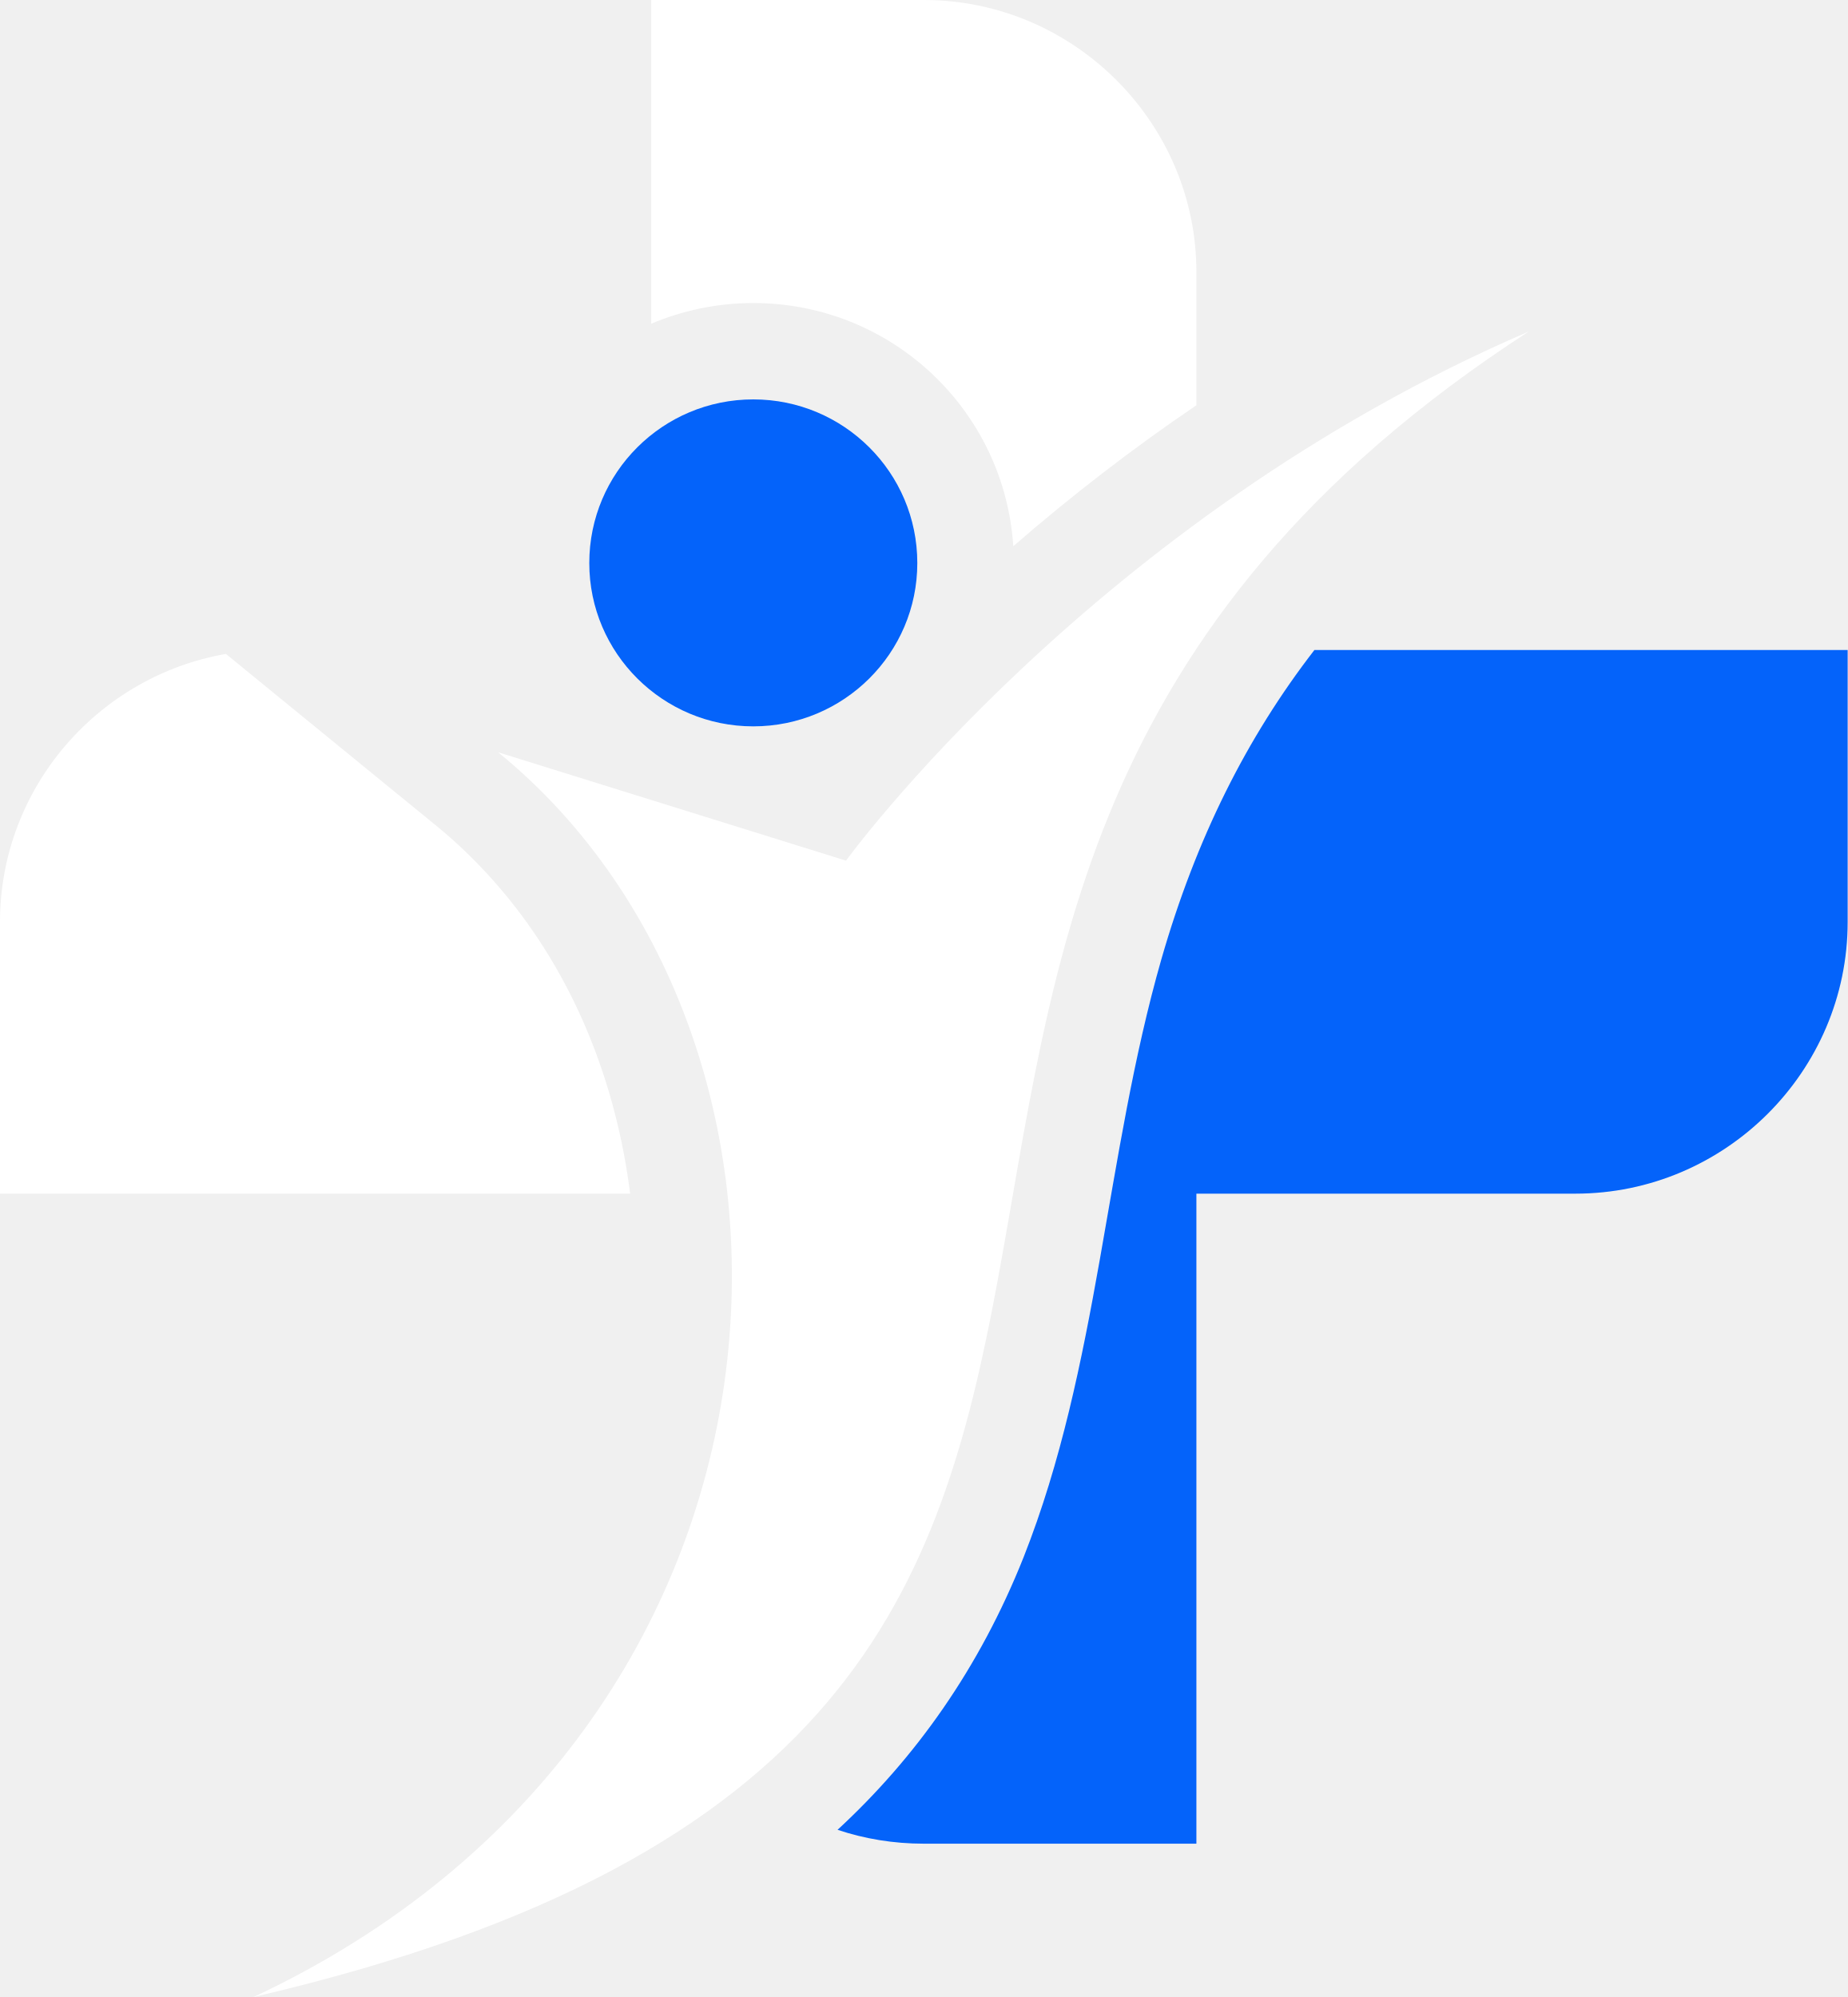
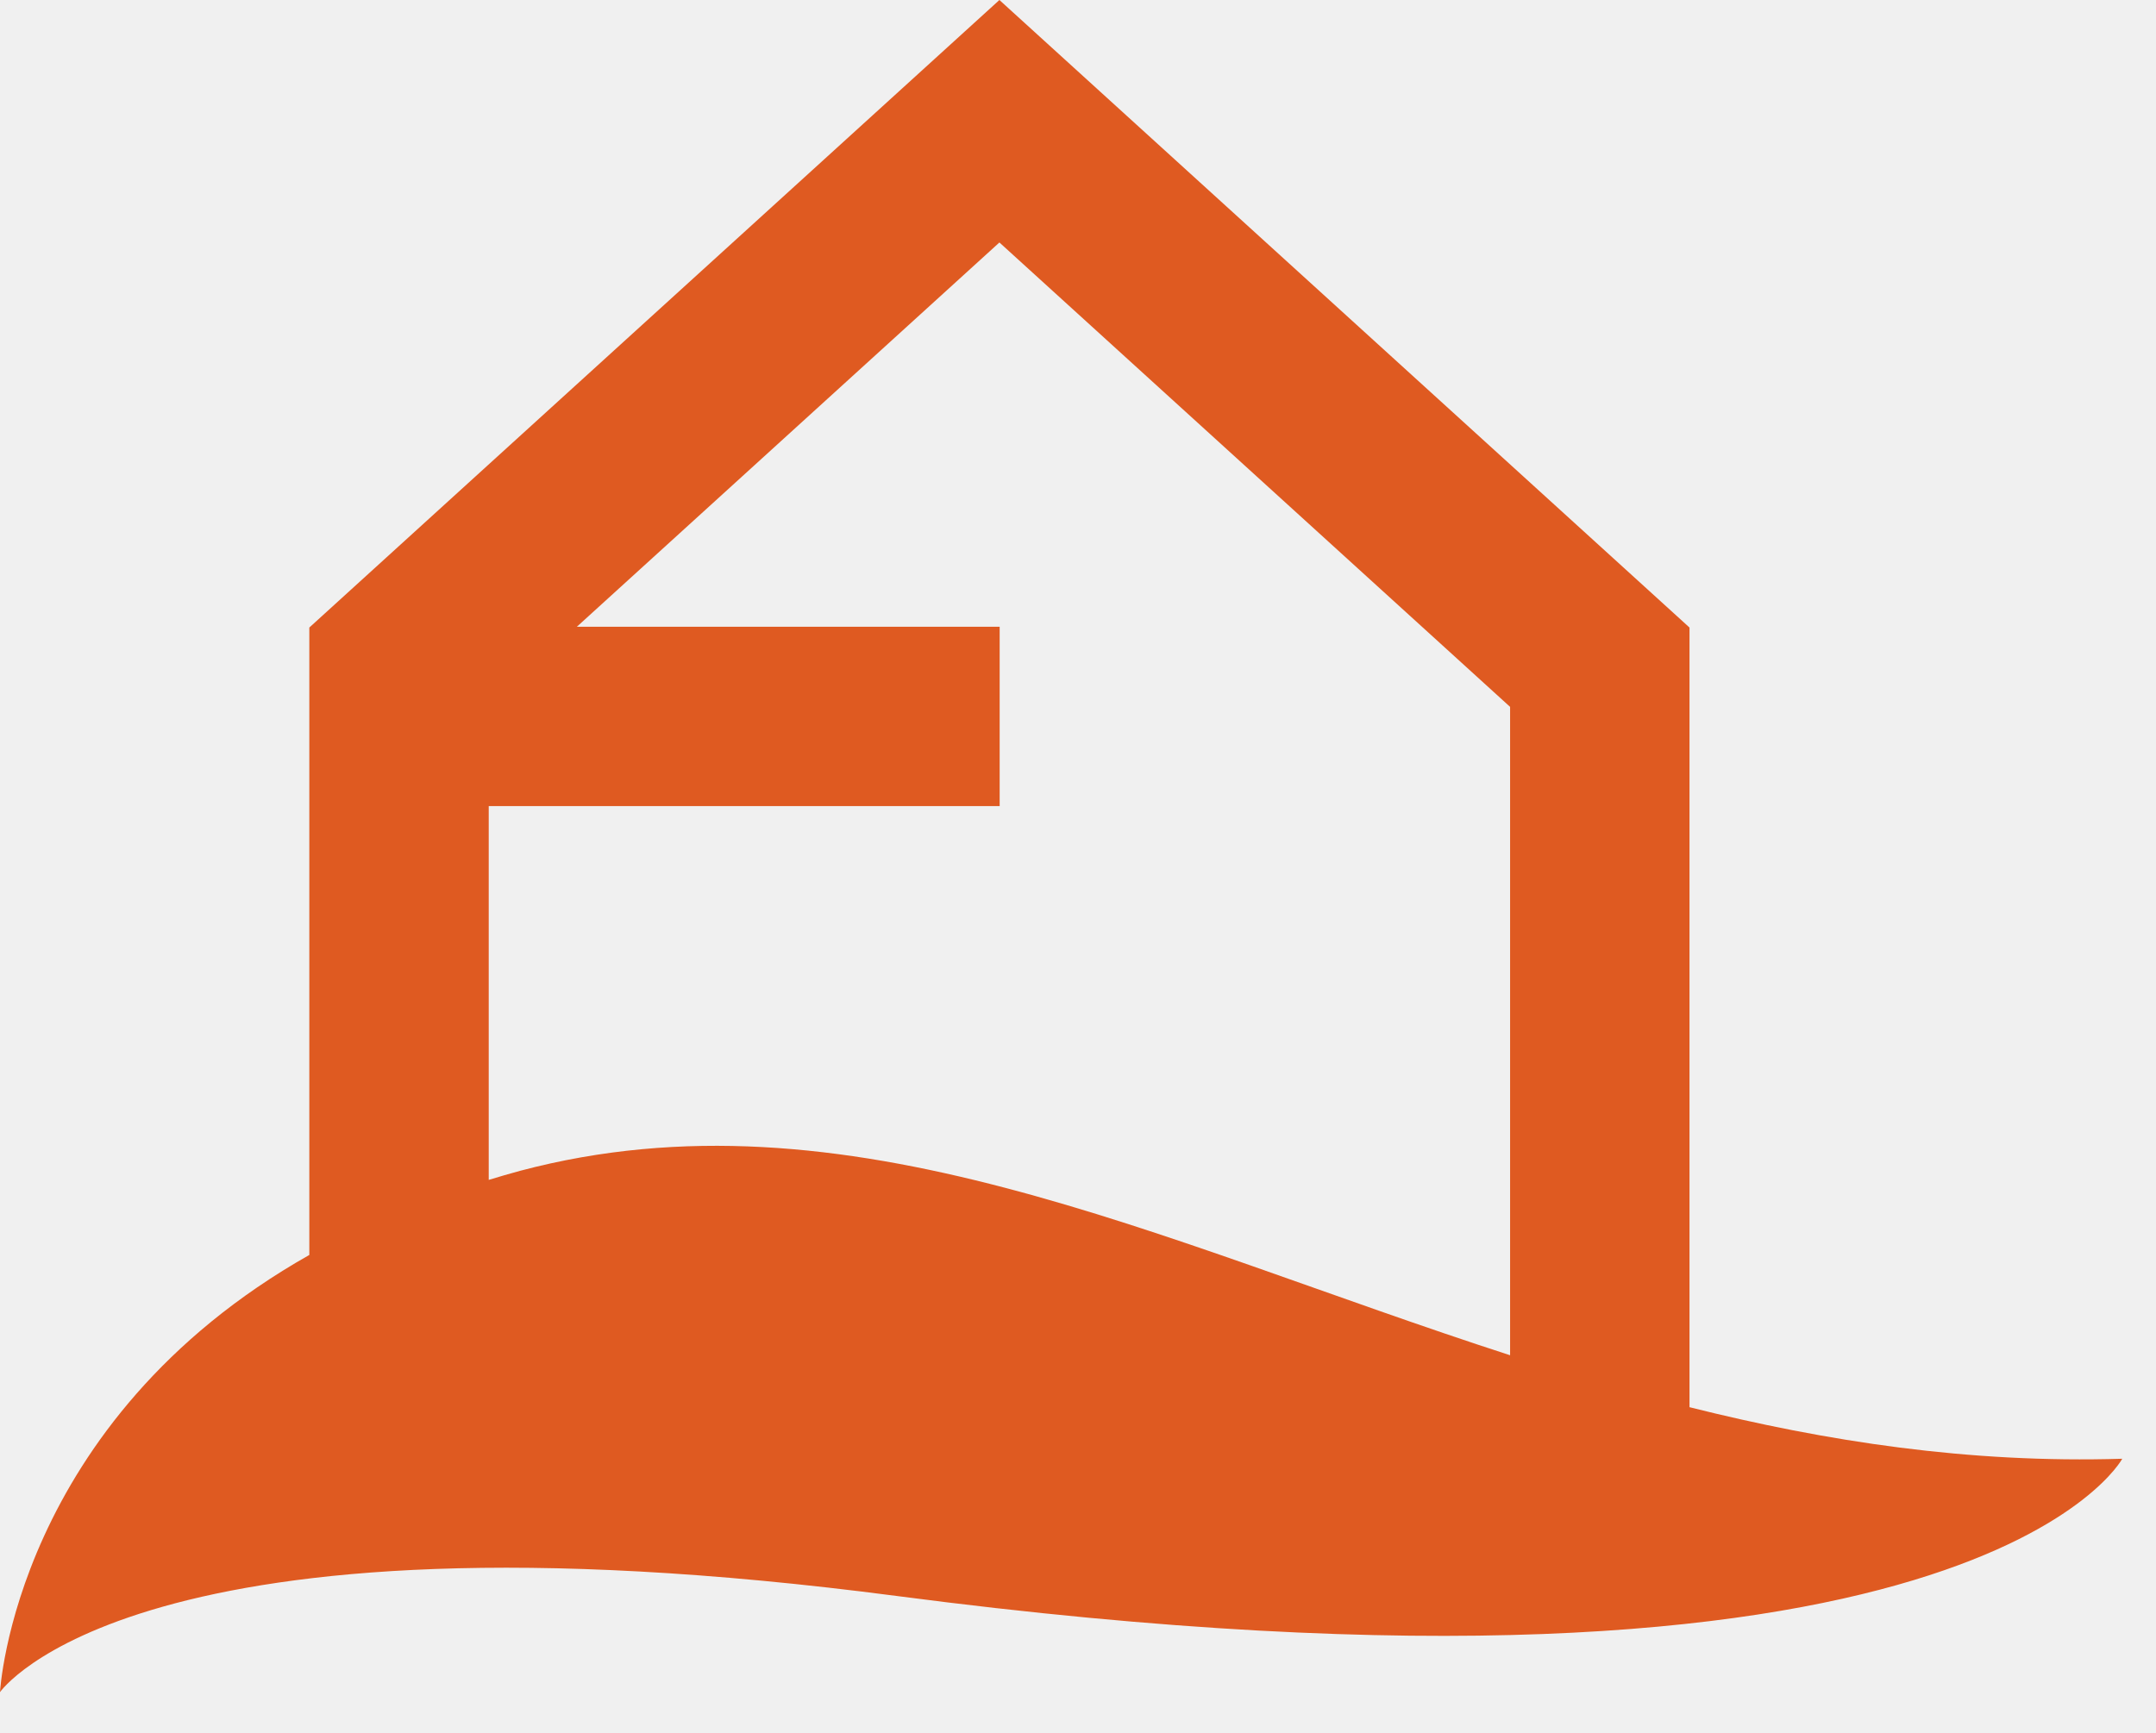
- <svg xmlns="http://www.w3.org/2000/svg" width="37" height="40" viewBox="0 0 37 40" fill="none">
-   <g clip-path="url(#clip0_22420_147)">
-     <path d="M4.524 13.098C1.96 13.545 0 15.786 0 18.468V23.909H12.619C12.34 21.693 11.502 19.549 10.042 17.826C9.653 17.366 9.224 16.939 8.757 16.556L4.524 13.098Z" fill="white" />
-     <path d="M23.959 8.117V5.448C23.959 2.455 21.499 0 18.5 0H13.041V6.484C13.671 6.219 14.359 6.07 15.086 6.07C17.857 6.07 20.116 8.221 20.292 10.941C21.454 9.931 22.68 8.985 23.959 8.117Z" fill="white" />
-     <path d="M18.5 36.929H23.959V23.909H31.548C34.547 23.909 37.001 21.46 37.001 18.468V13.02H26.322C24.965 14.775 23.953 16.796 23.258 19.212C22.129 23.151 22.012 27.361 20.499 31.19C19.61 33.424 18.331 35.212 16.773 36.651C17.312 36.832 17.896 36.929 18.5 36.929Z" fill="#0463FA" />
-     <path d="M30.613 6.641C12.502 18.391 28.88 34.456 5.076 40.001C16.579 34.612 17.091 20.872 9.977 15.069L16.942 17.239C16.942 17.238 21.914 10.385 30.613 6.641Z" fill="white" />
-     <path d="M15.085 8C16.896 8 18.37 9.464 18.37 11.278C18.37 13.085 16.897 14.549 15.085 14.549C13.275 14.549 11.801 13.085 11.801 11.278C11.801 9.464 13.274 8 15.085 8Z" fill="#0463FA" />
-   </g>
-   <defs>
-     <clipPath id="clip0_22420_147">
-       <rect width="37" height="40" fill="white" />
-     </clipPath>
-   </defs>
+ <svg xmlns="http://www.w3.org/2000/svg" width="51" height="41" viewBox="0 0 51 41" fill="none">
+   <path d="M39.965 33.295V14.848L23.641 0L7.317 14.848V29.693C0.341 33.638 0 40.037 0 40.037C0 40.037 3.198 35.403 21.22 37.763C46.684 41.098 50.202 34.515 50.202 34.515C46.578 34.627 43.189 34.104 39.965 33.295ZM11.561 19.073H23.647V14.829H13.646L23.641 5.737L35.721 16.725V32.066C27.368 29.361 20.01 25.658 12.308 27.701C12.052 27.769 11.807 27.843 11.561 27.917L11.561 19.073Z" fill="#DF5A21" />
</svg>
